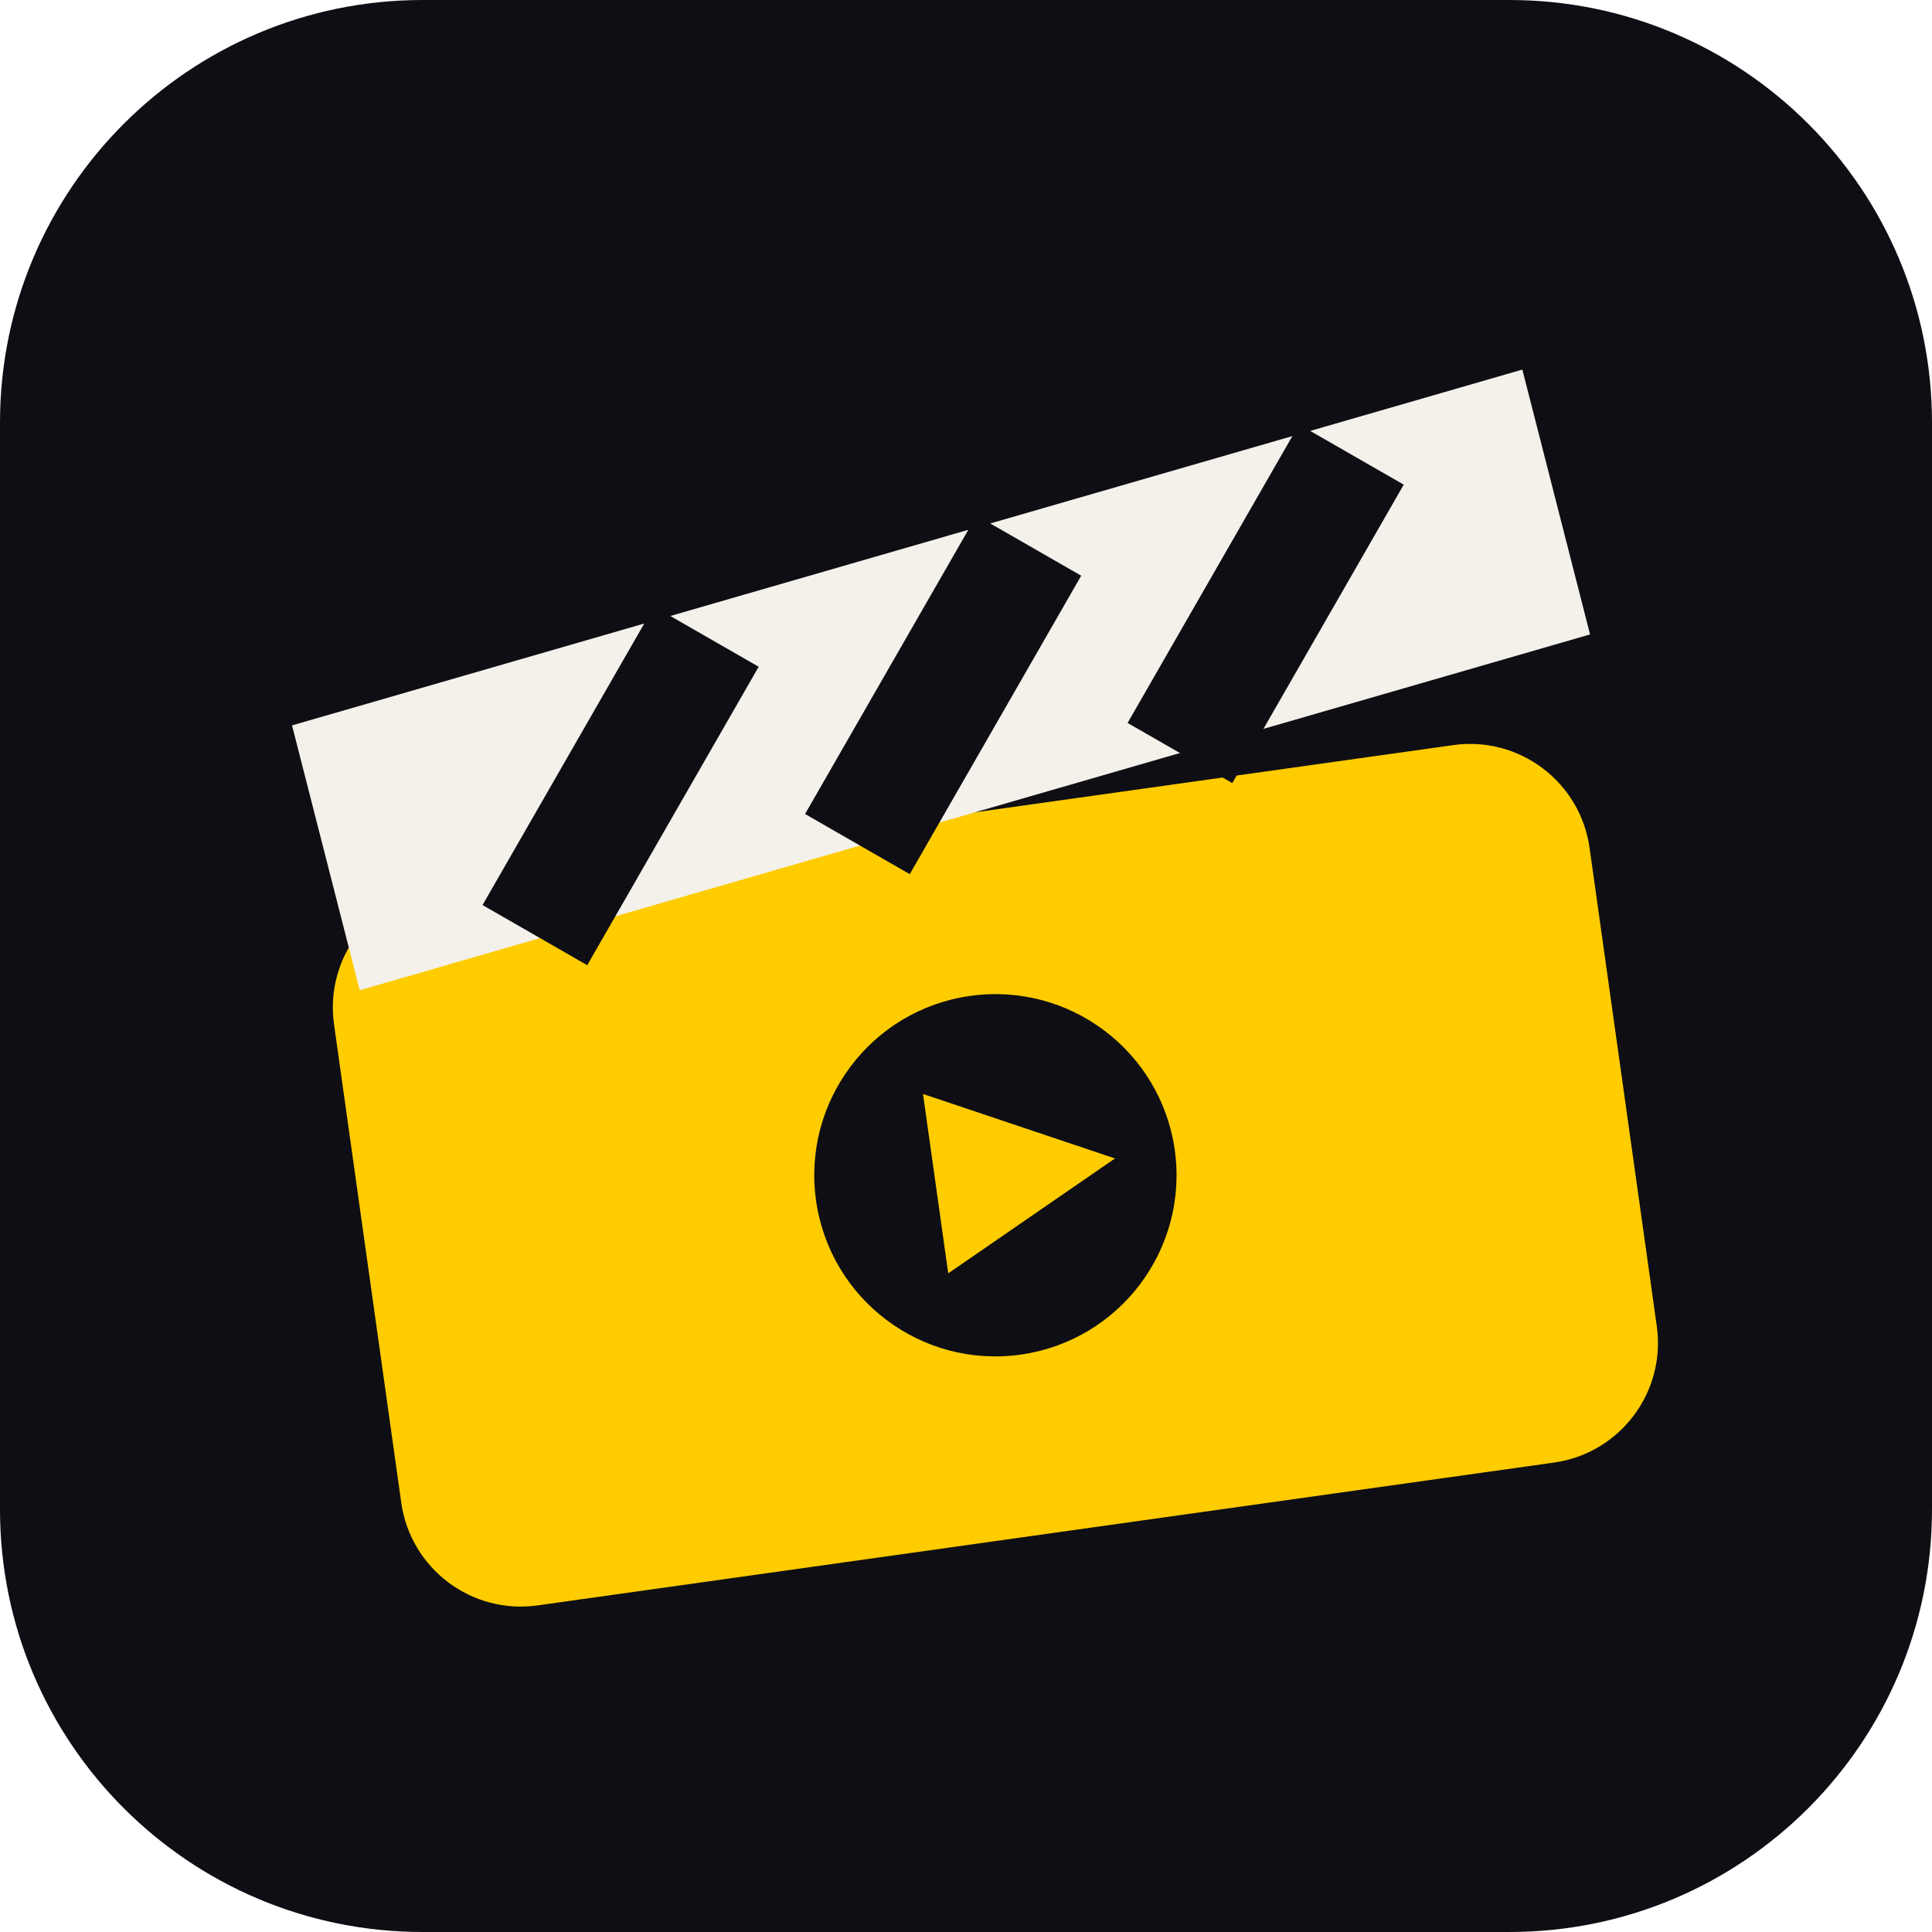
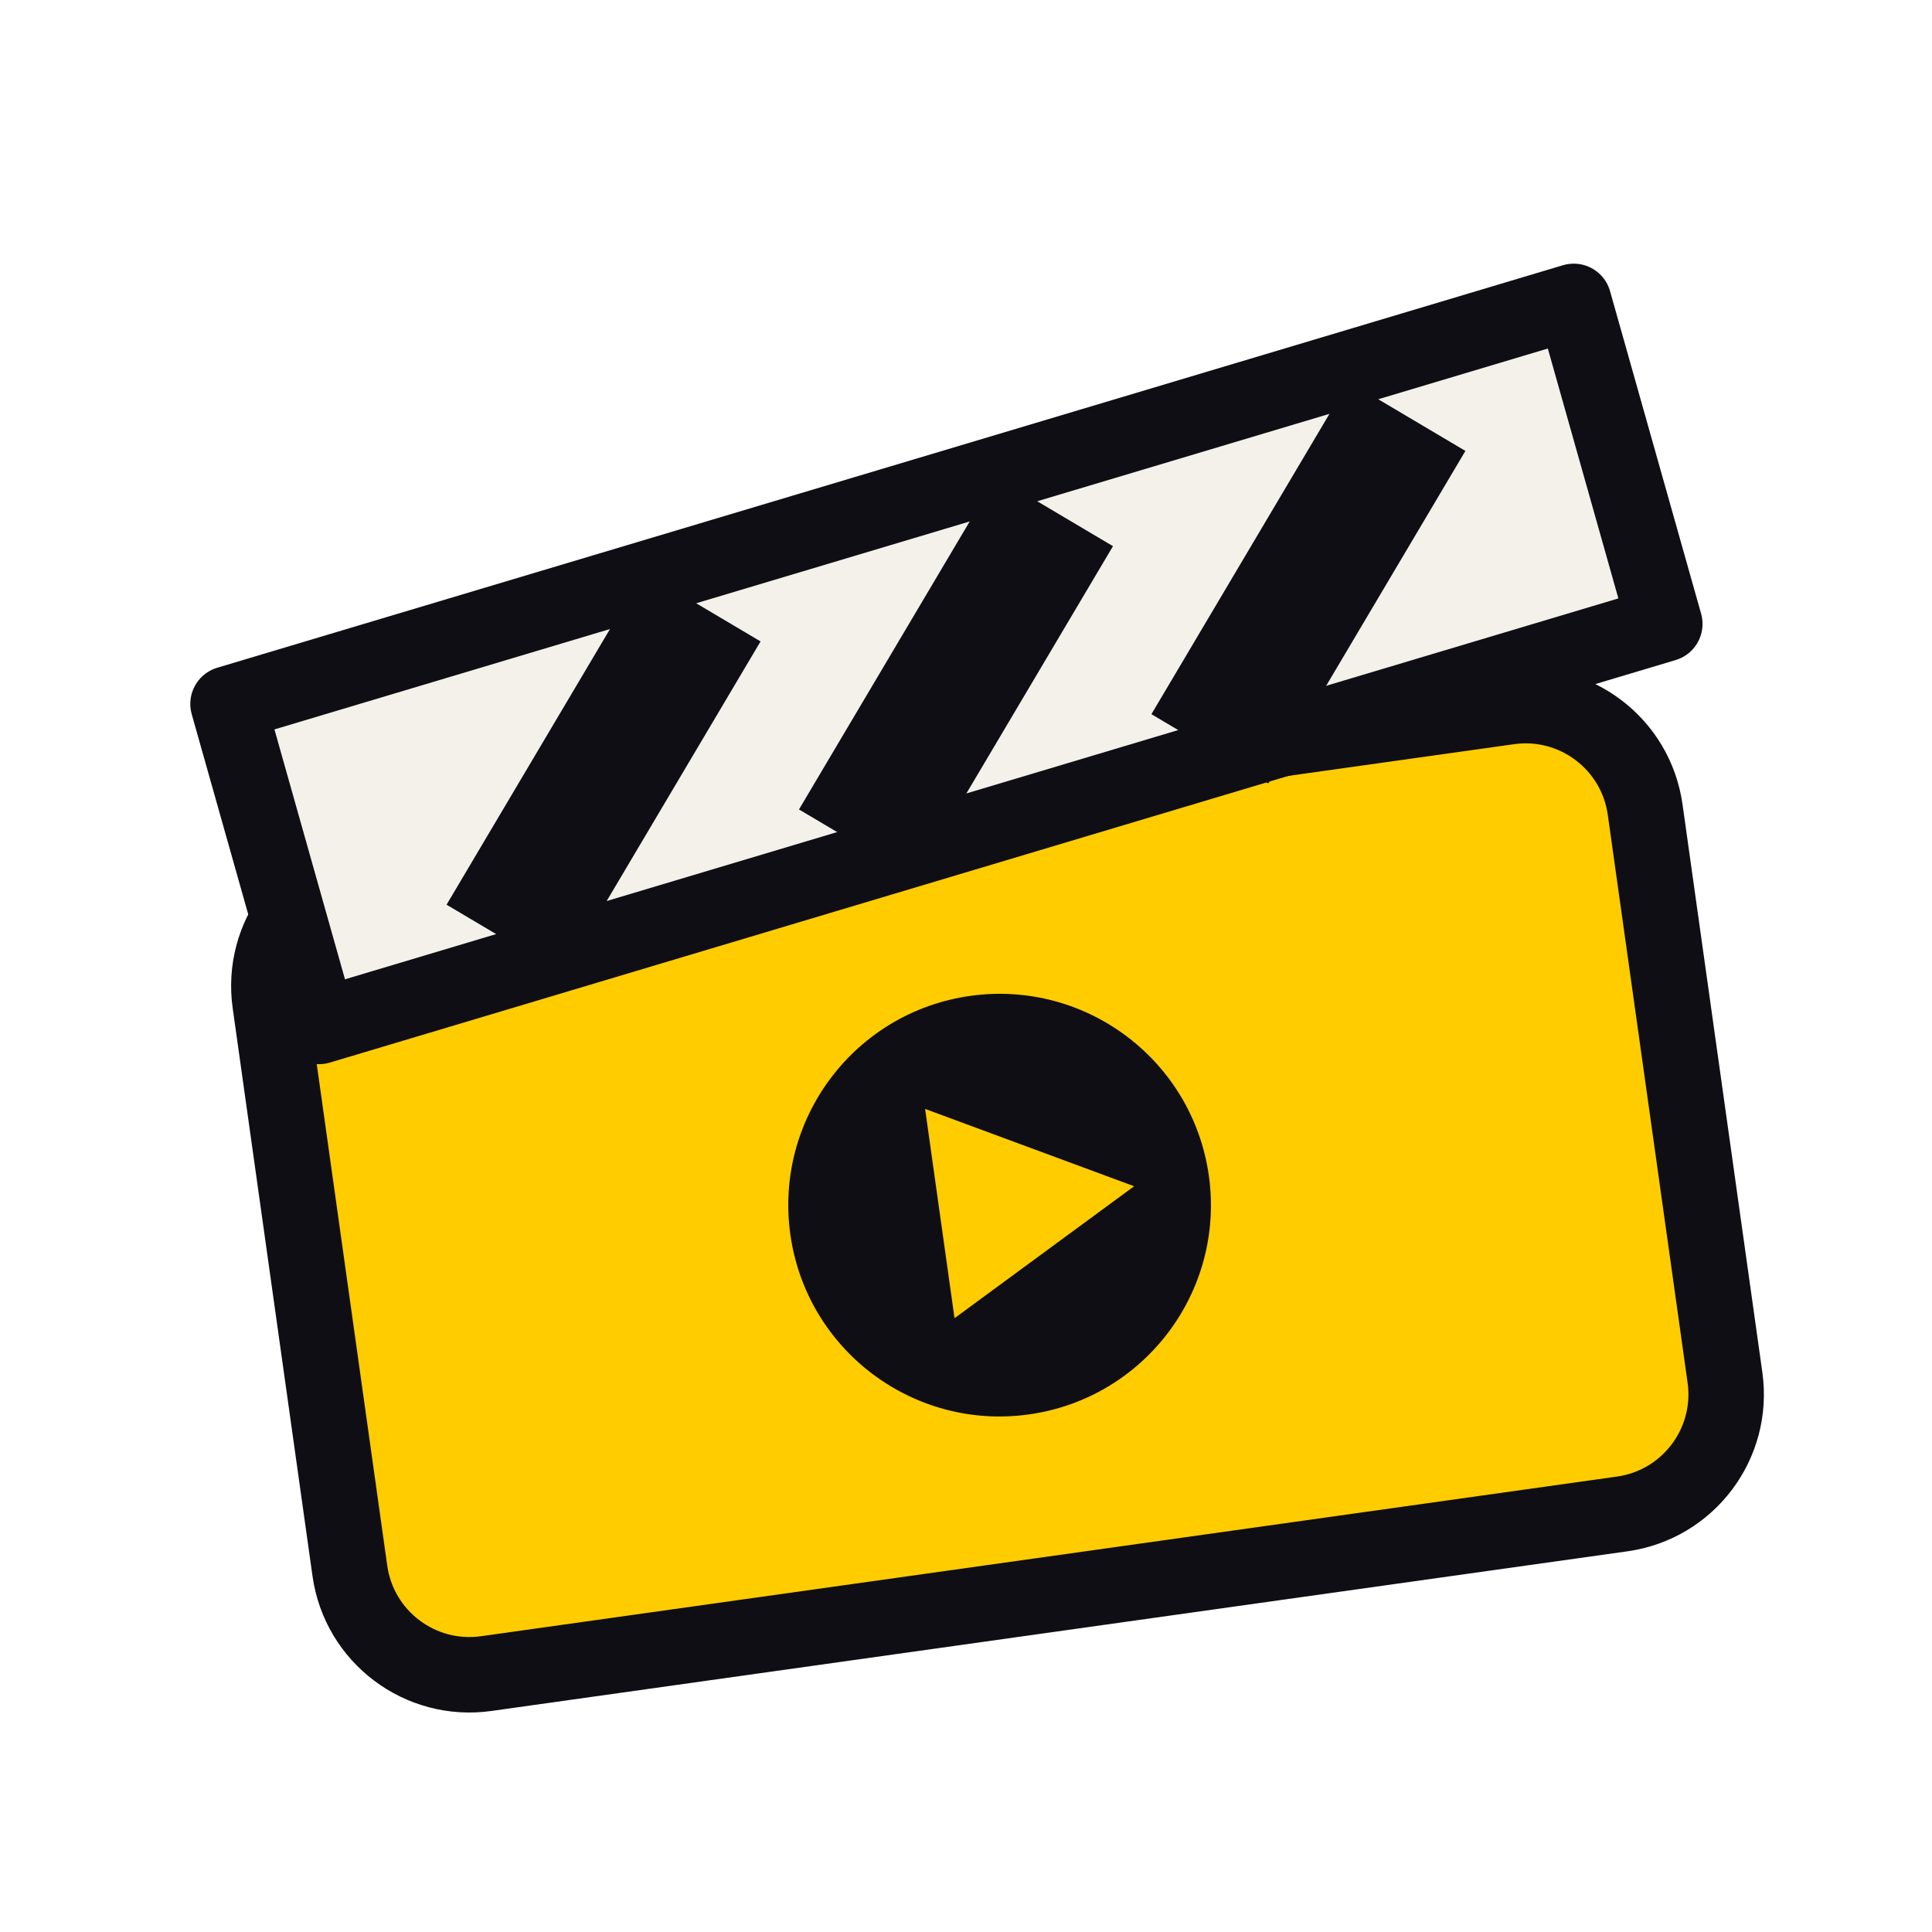
<svg xmlns="http://www.w3.org/2000/svg" viewBox="0 0 64 64">
-   <rect width="64" height="64" rx="14" fill="#0f0e14" />
-   <g transform="rotate(-8 32 32)">
-     <rect x="11" y="27" width="42" height="24" rx="4" fill="#ffcc00" />
-     <path d="M11 21 L53 15 L54 24 L12 30 Z" fill="#f3f1ea" />
-     <path d="M18 29 L25 20 M29 27.5 L36 18.5 M40 26 L47 17" stroke="#0f0e14" stroke-width="4" stroke-linecap="butt" />
-     <circle cx="32" cy="39" r="6" fill="#0f0e14" />
-     <path d="M30 36 L36 39 L30 42 Z" fill="#ffcc00" />
+   <g transform="rotate(-8 32 32)" stroke="#0f0e14" stroke-width="2.5" stroke-linejoin="round">
+     <rect x="9" y="26" width="46" height="27" rx="4" fill="#ffcc00" />
+     <path d="M9 20 L55 13 L56.5 24 L10.5 31 Z" fill="#f3f1ea" />
+     <path d="M17 29 L25 19 M29 27.5 L37 17.5 M41 26 L49 16" stroke="#0f0e14" stroke-width="4.5" stroke-linecap="butt" />
+     <circle cx="32" cy="40" r="7" fill="#0f0e14" stroke="none" />
+     <path d="M30 36.5 L36.5 40 L30 43.5 Z" fill="#ffcc00" stroke="none" />
  </g>
</svg>
